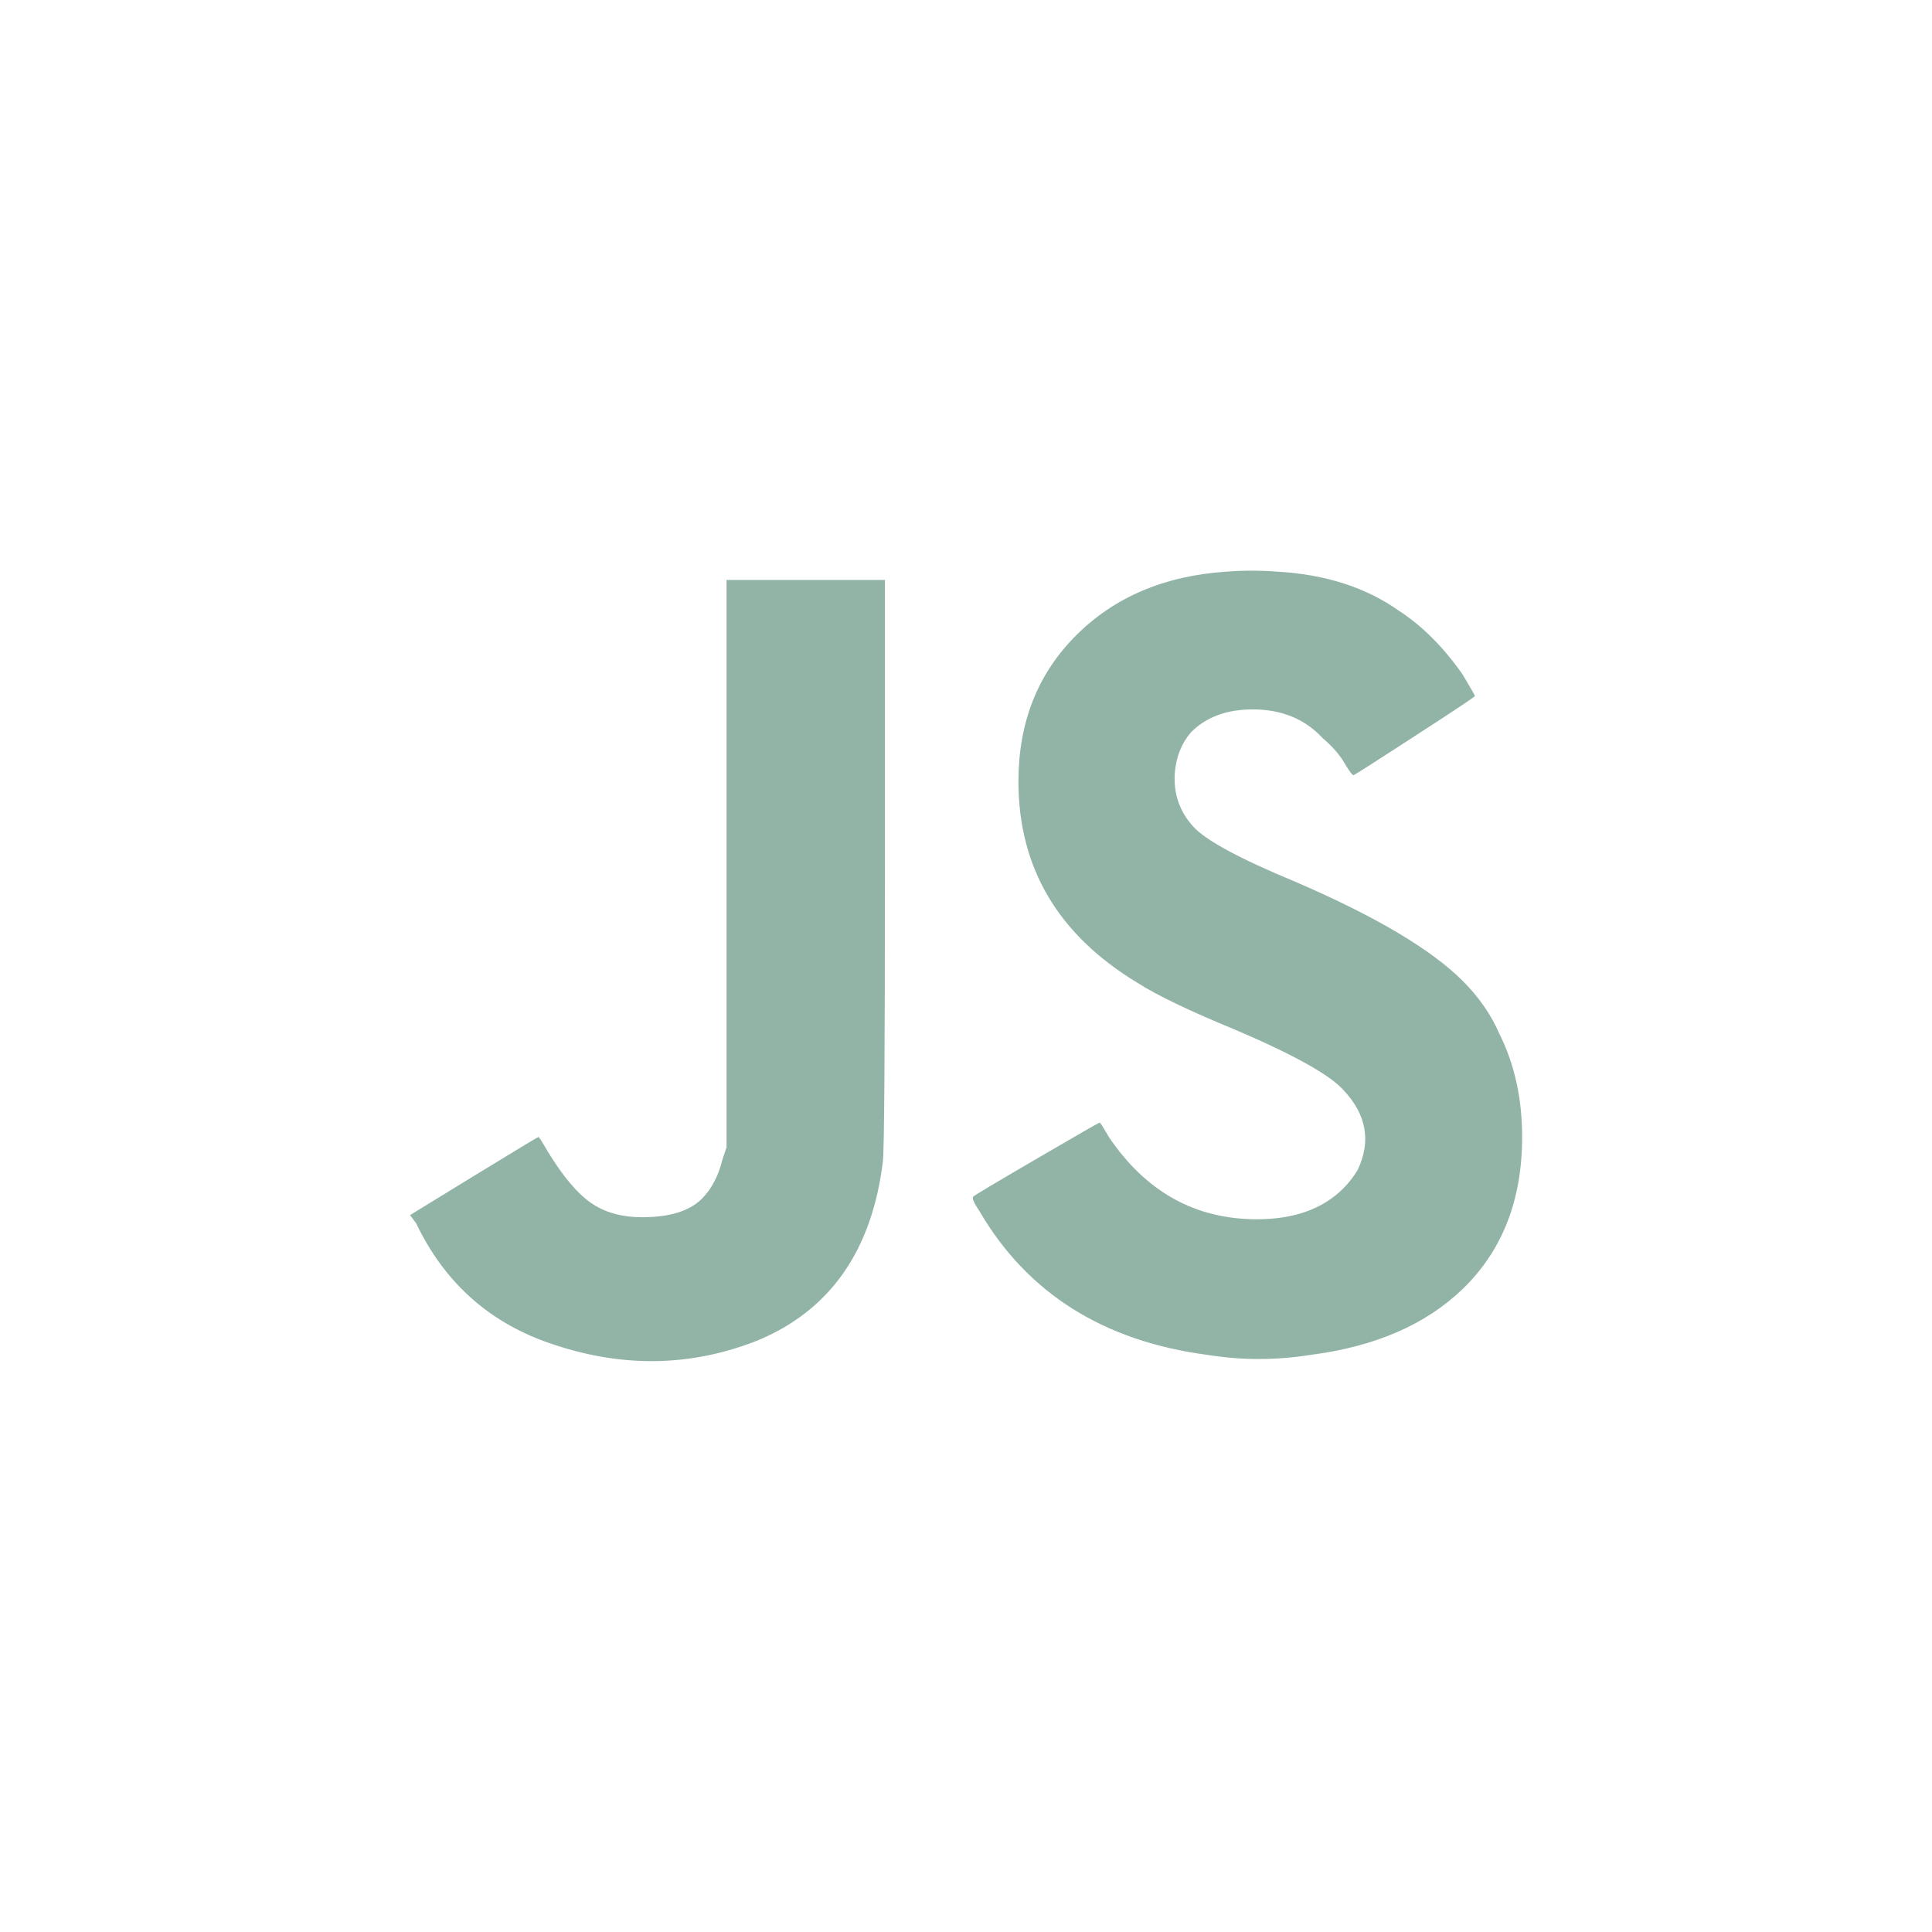
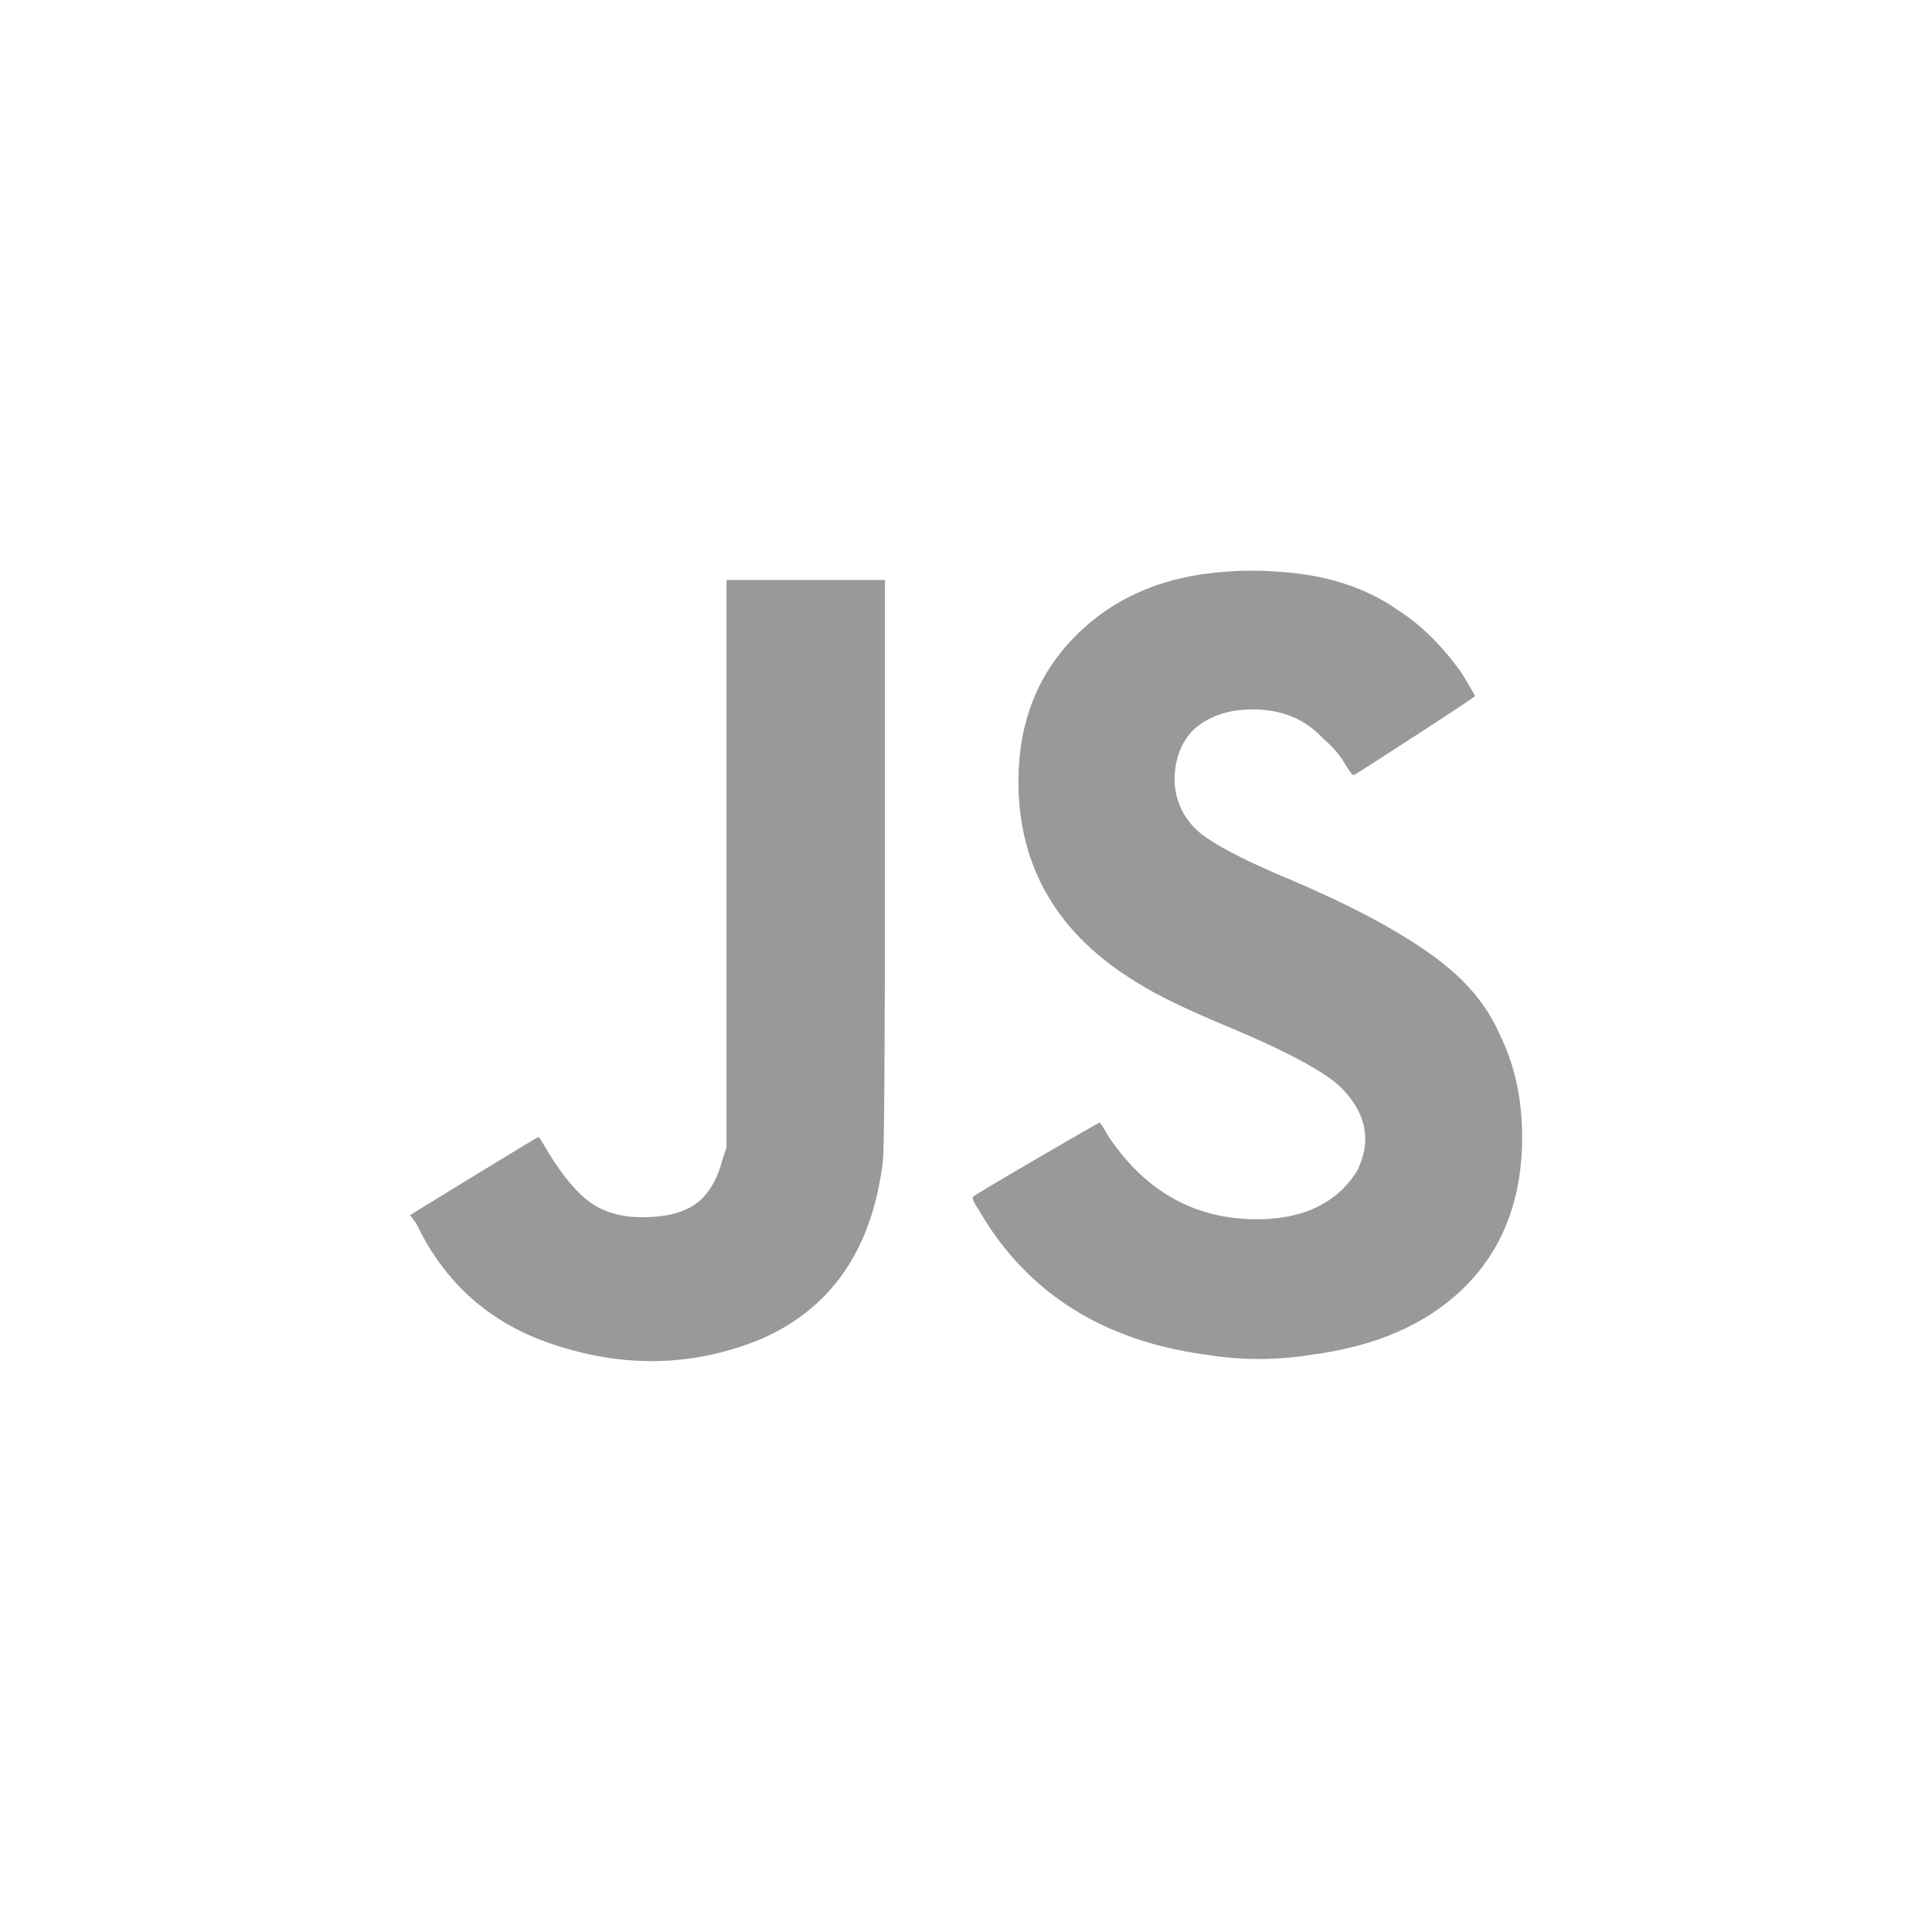
<svg xmlns="http://www.w3.org/2000/svg" width="256" height="256">
-   <path fill="#92B4A7" d="M96.264 152.036l-.543 1.633c-.54 2.18-1.45 3.9-2.72 5.17-1.63 1.63-4.27 2.45-7.9 2.45-2.72 0-4.99-.64-6.81-1.91-1.82-1.27-3.72-3.54-5.72-6.81-.73-1.27-1.13-1.91-1.22-1.91-.09 0-2.95 1.73-8.58 5.174l-8.44 5.175.815 1.09c3.816 7.994 9.898 13.35 18.253 16.074 9.26 3.086 18.25 2.902 26.97-.545 9.624-4 15.16-11.895 16.615-23.7.18-1.27.275-14.44.275-39.5V76.85H96.27v75.183zm46.31-67.828c-5.085 5.085-7.626 11.533-7.626 19.338 0 11.442 5.264 20.342 15.797 26.697 2.54 1.635 6.9 3.725 13.077 6.266 7.626 3.26 12.347 5.9 14.165 7.9 3.085 3.26 3.72 6.81 1.906 10.62-.546.91-1.184 1.73-1.906 2.45-2.725 2.72-6.54 4.08-11.442 4.08-8.17 0-14.71-3.637-19.613-10.9-.73-1.27-1.136-1.908-1.225-1.908-.093 0-2.862 1.592-8.31 4.77-5.448 3.18-8.267 4.86-8.443 5.04-.183.18.088.814.817 1.904 6.36 10.895 16.44 17.25 30.24 19.067 4.54.723 9.08.723 13.62 0 8.53-1.09 15.26-3.997 20.16-8.716 5.27-5.08 7.9-11.803 7.9-20.157 0-5.08-1-9.623-2.99-13.62-1.09-2.54-2.722-4.903-4.902-7.083-4.18-4.174-11.534-8.53-22.062-13.075-7.45-3.083-11.987-5.534-13.622-7.352-1.816-1.997-2.633-4.358-2.45-7.08.177-2.18.905-3.995 2.178-5.45 1.997-2 4.72-3 8.17-3 3.81 0 6.9 1.274 9.26 3.816 1.27 1.085 2.22 2.175 2.86 3.266.64 1.09 1.048 1.636 1.23 1.636.363-.18 3.134-1.95 8.308-5.313 5.177-3.356 7.765-5.08 7.765-5.176 0-.09-.546-1.04-1.635-2.86-2.543-3.63-5.357-6.445-8.442-8.445-4.36-3.083-9.717-4.806-16.07-5.173-2.364-.18-4.63-.18-6.812 0-8.175.544-14.806 3.36-19.89 8.444z" />
+   <path fill="#999999" d="M96.264 152.036l-.543 1.633c-.54 2.18-1.45 3.9-2.72 5.17-1.63 1.63-4.27 2.45-7.9 2.45-2.72 0-4.99-.64-6.81-1.91-1.82-1.27-3.72-3.54-5.72-6.81-.73-1.27-1.13-1.91-1.22-1.91-.09 0-2.95 1.73-8.58 5.174l-8.44 5.175.815 1.09c3.816 7.994 9.898 13.35 18.253 16.074 9.26 3.086 18.25 2.902 26.97-.545 9.624-4 15.16-11.895 16.615-23.7.18-1.27.275-14.44.275-39.5V76.85H96.27v75.183zm46.31-67.828c-5.085 5.085-7.626 11.533-7.626 19.338 0 11.442 5.264 20.342 15.797 26.697 2.54 1.635 6.9 3.725 13.077 6.266 7.626 3.26 12.347 5.9 14.165 7.9 3.085 3.26 3.72 6.81 1.906 10.62-.546.91-1.184 1.73-1.906 2.45-2.725 2.72-6.54 4.08-11.442 4.08-8.17 0-14.71-3.637-19.613-10.9-.73-1.27-1.136-1.908-1.225-1.908-.093 0-2.862 1.592-8.31 4.77-5.448 3.18-8.267 4.86-8.443 5.04-.183.18.088.814.817 1.904 6.36 10.895 16.44 17.25 30.24 19.067 4.54.723 9.08.723 13.62 0 8.53-1.09 15.26-3.997 20.16-8.716 5.27-5.08 7.9-11.803 7.9-20.157 0-5.08-1-9.623-2.99-13.62-1.09-2.54-2.722-4.903-4.902-7.083-4.18-4.174-11.534-8.53-22.062-13.075-7.45-3.083-11.987-5.534-13.622-7.352-1.816-1.997-2.633-4.358-2.45-7.08.177-2.18.905-3.995 2.178-5.45 1.997-2 4.72-3 8.17-3 3.81 0 6.9 1.274 9.26 3.816 1.27 1.085 2.22 2.175 2.86 3.266.64 1.09 1.048 1.636 1.23 1.636.363-.18 3.134-1.95 8.308-5.313 5.177-3.356 7.765-5.08 7.765-5.176 0-.09-.546-1.04-1.635-2.86-2.543-3.63-5.357-6.445-8.442-8.445-4.36-3.083-9.717-4.806-16.07-5.173-2.364-.18-4.63-.18-6.812 0-8.175.544-14.806 3.36-19.89 8.444z" />
</svg>
